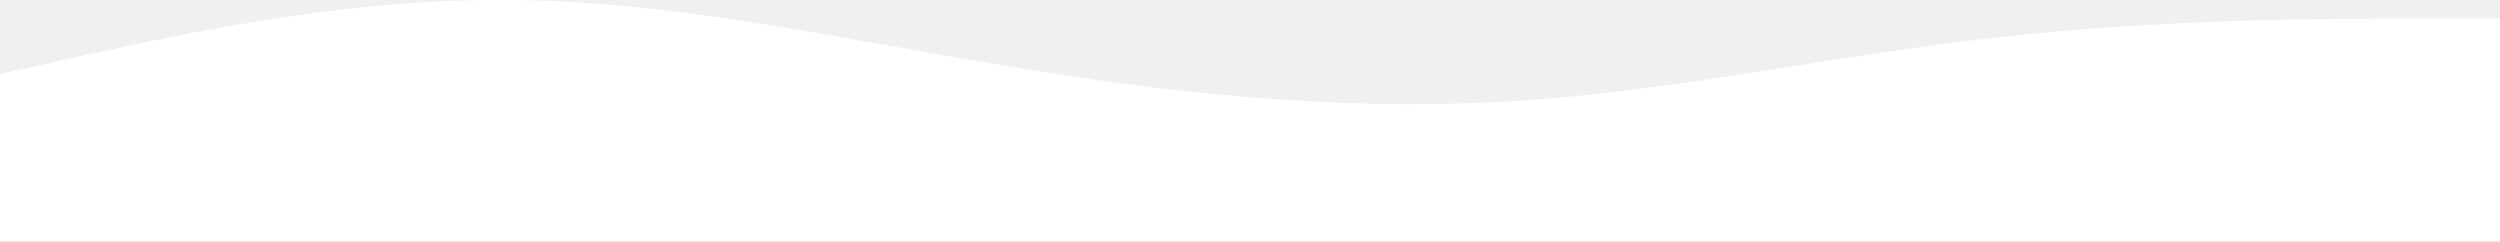
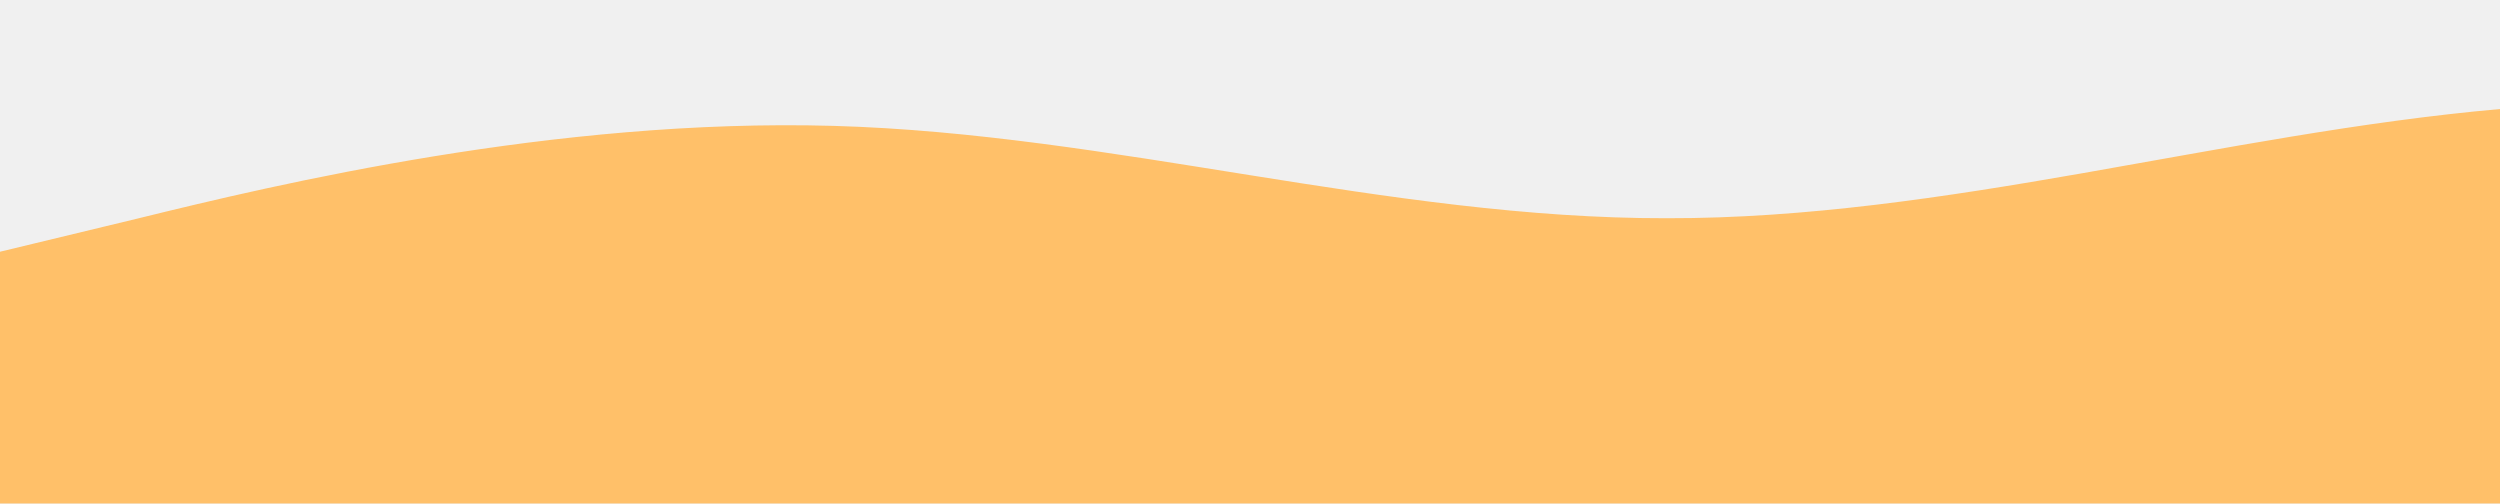
- <svg xmlns="http://www.w3.org/2000/svg" width="1440" height="139" viewBox="0 0 1440 139" fill="none">
-   <path d="M0 42.703L48 32.003C96 21.703 192 -0.297 288 0.003C384 -0.297 480 21.703 576 37.403C672 53.703 768 63.703 864 58.703C960 53.703 1056 31.703 1152 21.403C1248 10.703 1344 10.703 1392 10.703H1440V138.703H1392C1344 138.703 1248 138.703 1152 138.703C1056 138.703 960 138.703 864 138.703C768 138.703 672 138.703 576 138.703C480 138.703 384 138.703 288 138.703C192 138.703 96 138.703 48 138.703H0V42.703Z" fill="white" />
+ <svg xmlns="http://www.w3.org/2000/svg" id="wave" style="transform:rotate(0deg); transition: 0.3s" viewBox="0 0 1440 290" version="1.1">
+   <defs>
+     <linearGradient id="sw-gradient-0" x1="0" x2="0" y1="1" y2="0">
+       <stop stop-color="rgba(255, 192, 105, 1)" offset="0%" />
+       <stop stop-color="rgba(255, 192, 105, 1)" offset="100%" />
+     </linearGradient>
+   </defs>
+   <path style="transform:translate(0, 0px); opacity:1" fill="url(#sw-gradient-0)" d="M0,145L80,125.7C160,106,320,68,480,72.5C640,77,800,126,960,125.7C1120,126,1280,77,1440,62.8C1600,48,1760,68,1920,101.5C2080,135,2240,184,2400,174C2560,164,2720,97,2880,58C3040,19,3200,10,3360,43.5C3520,77,3680,155,3840,193.3C4000,232,4160,232,4320,203C4480,174,4640,116,4800,87C4960,58,5120,58,5280,48.3C5440,39,5600,19,5760,19.3C5920,19,6080,39,6240,48.3C6400,58,6560,58,6720,67.7C6880,77,7040,97,7200,130.5C7360,164,7520,213,7680,227.2C7840,242,8000,222,8160,198.2C8320,174,8480,145,8640,140.2C8800,135,8960,155,9120,178.8C9280,203,9440,232,9600,241.7C9760,251,9920,242,10080,207.8C10240,174,10400,116,10560,91.8C10720,68,10880,77,11040,111.2C11200,145,11360,203,11440,232L11520,261L11520,290L11440,290C11360,290,11200,290,11040,290C10880,290,10720,290,10560,290C10400,290,10240,290,10080,290C9920,290,9760,290,9600,290C9440,290,9280,290,9120,290C8960,290,8800,290,8640,290C8480,290,8320,290,8160,290C8000,290,7840,290,7680,290C7520,290,7360,290,7200,290C7040,290,6880,290,6720,290C6560,290,6400,290,6240,290C6080,290,5920,290,5760,290C5600,290,5440,290,5280,290C5120,290,4960,290,4800,290C4640,290,4480,290,4320,290C4160,290,4000,290,3840,290C3680,290,3520,290,3360,290C3200,290,3040,290,2880,290C2720,290,2560,290,2400,290C2240,290,2080,290,1920,290C1760,290,1600,290,1440,290C1280,290,1120,290,960,290C800,290,640,290,480,290C320,290,160,290,80,290L0,290Z" />
</svg>
